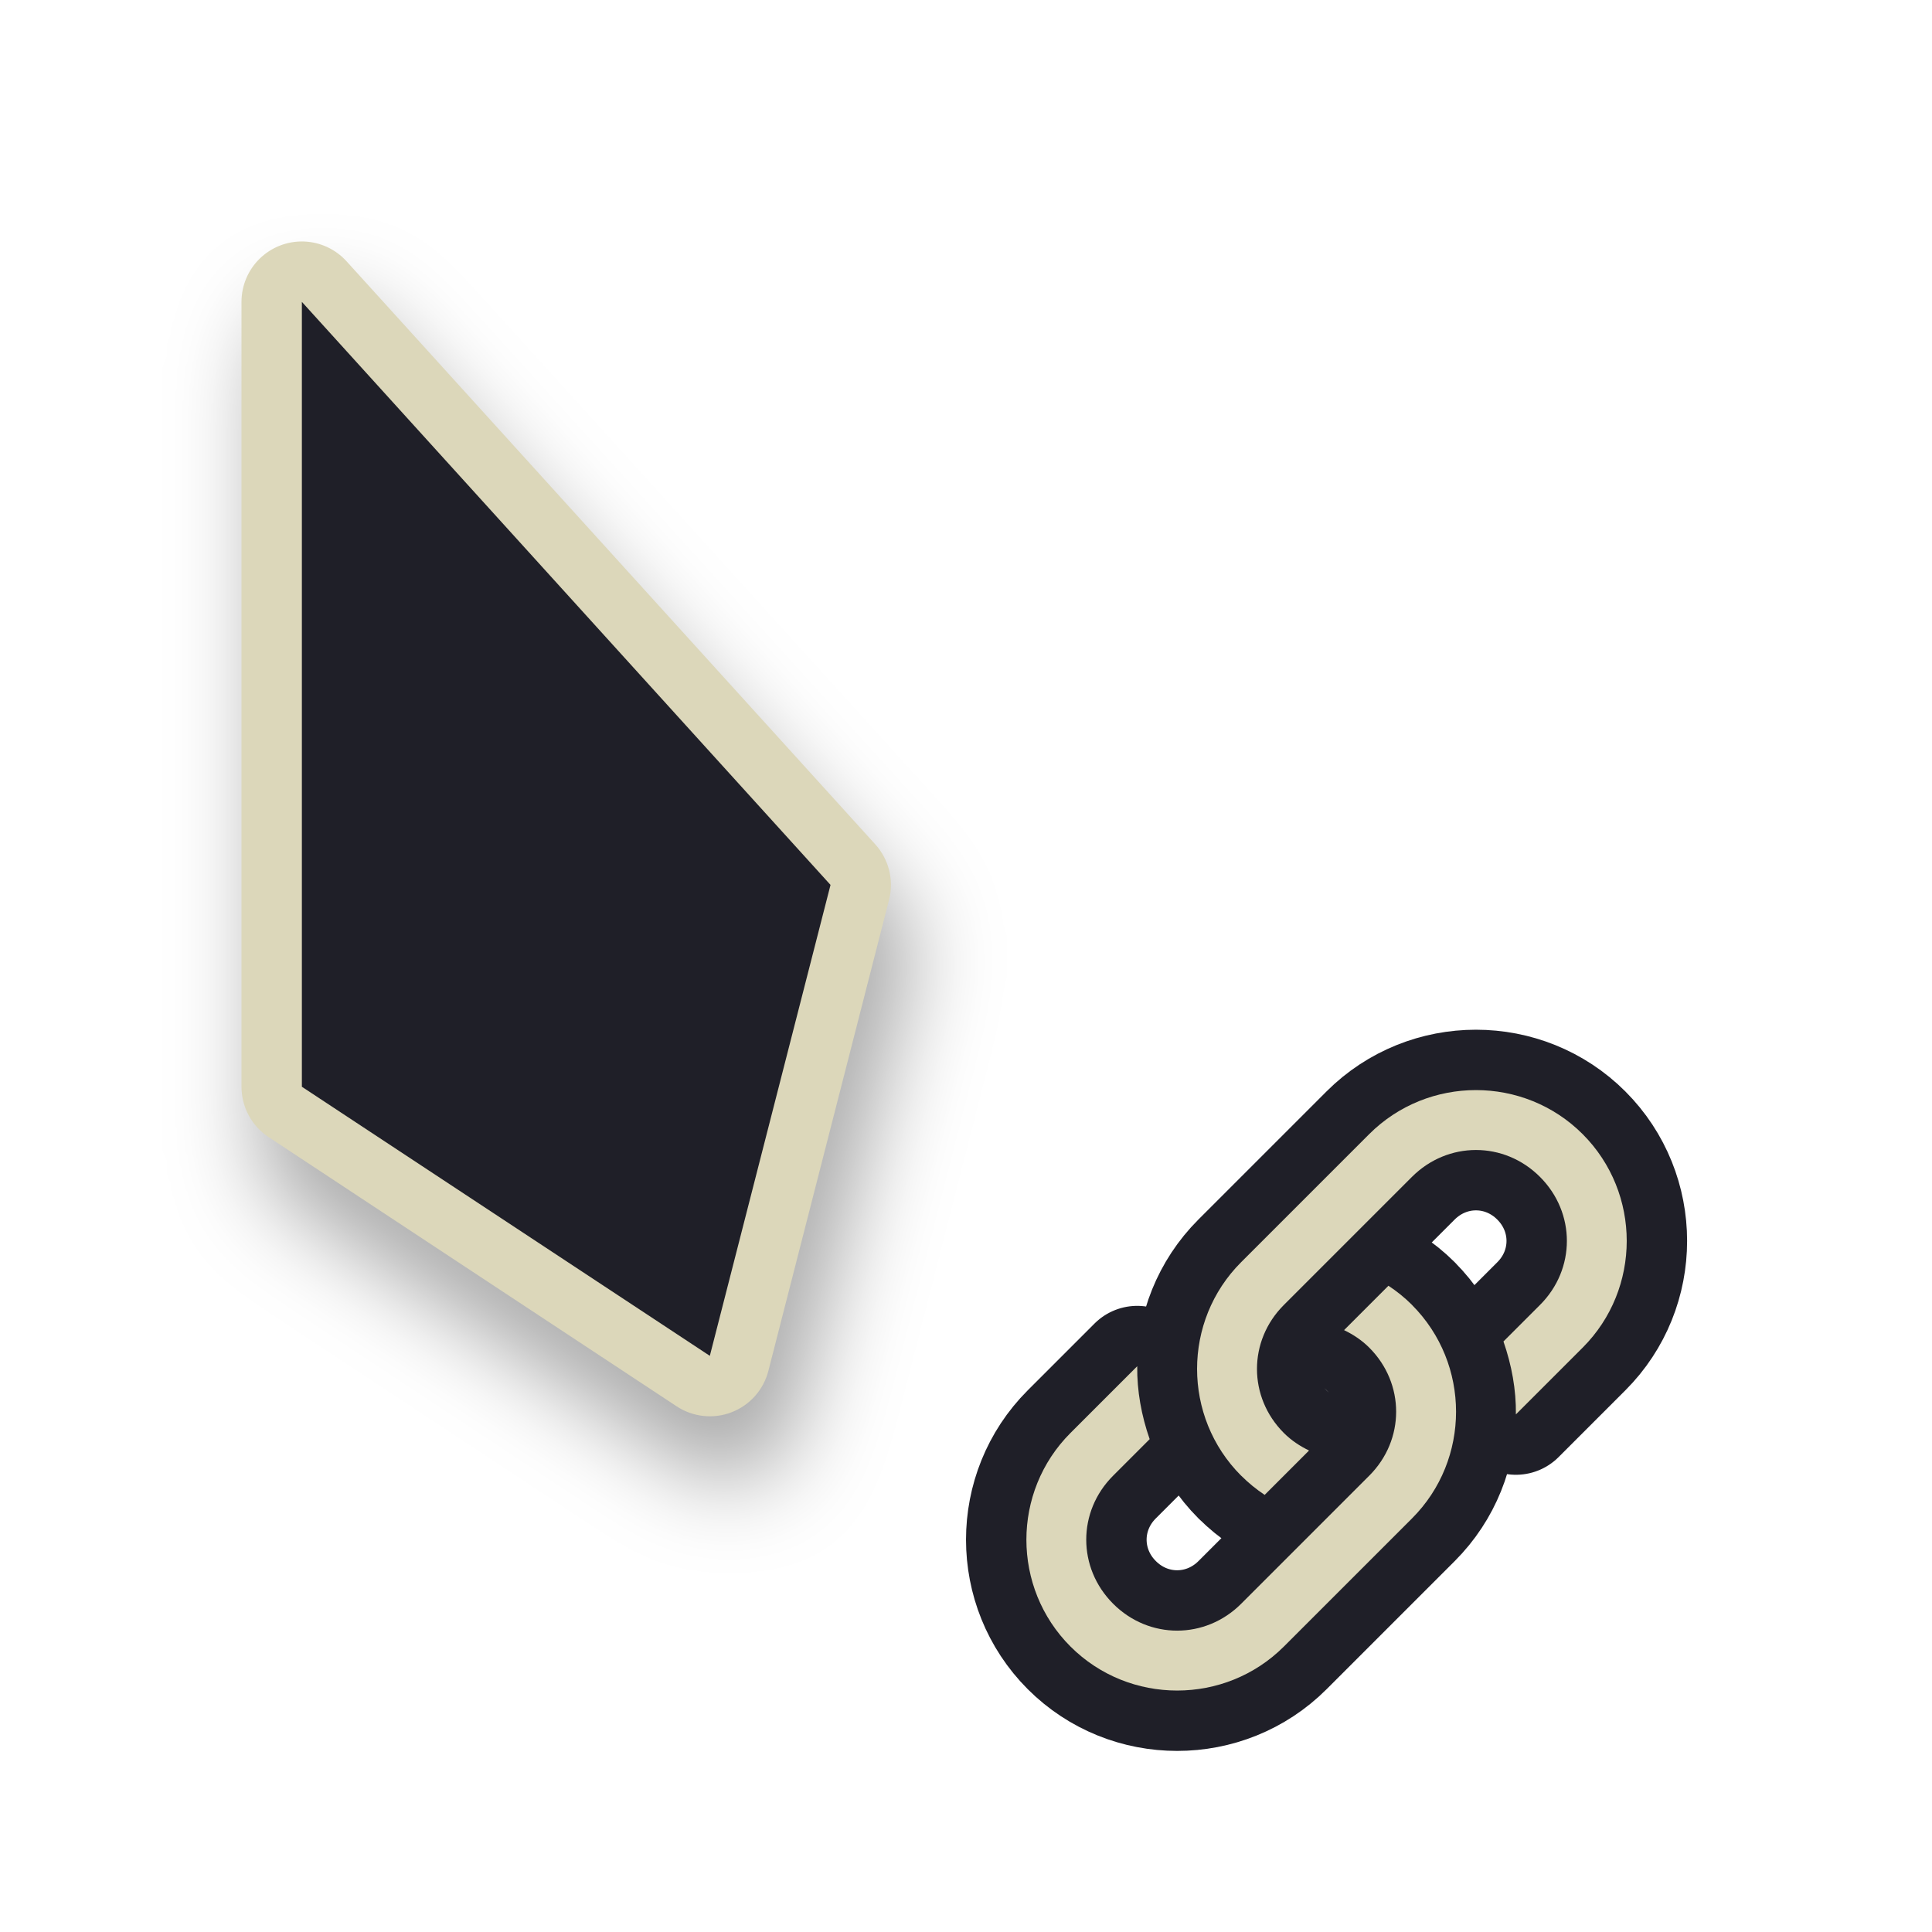
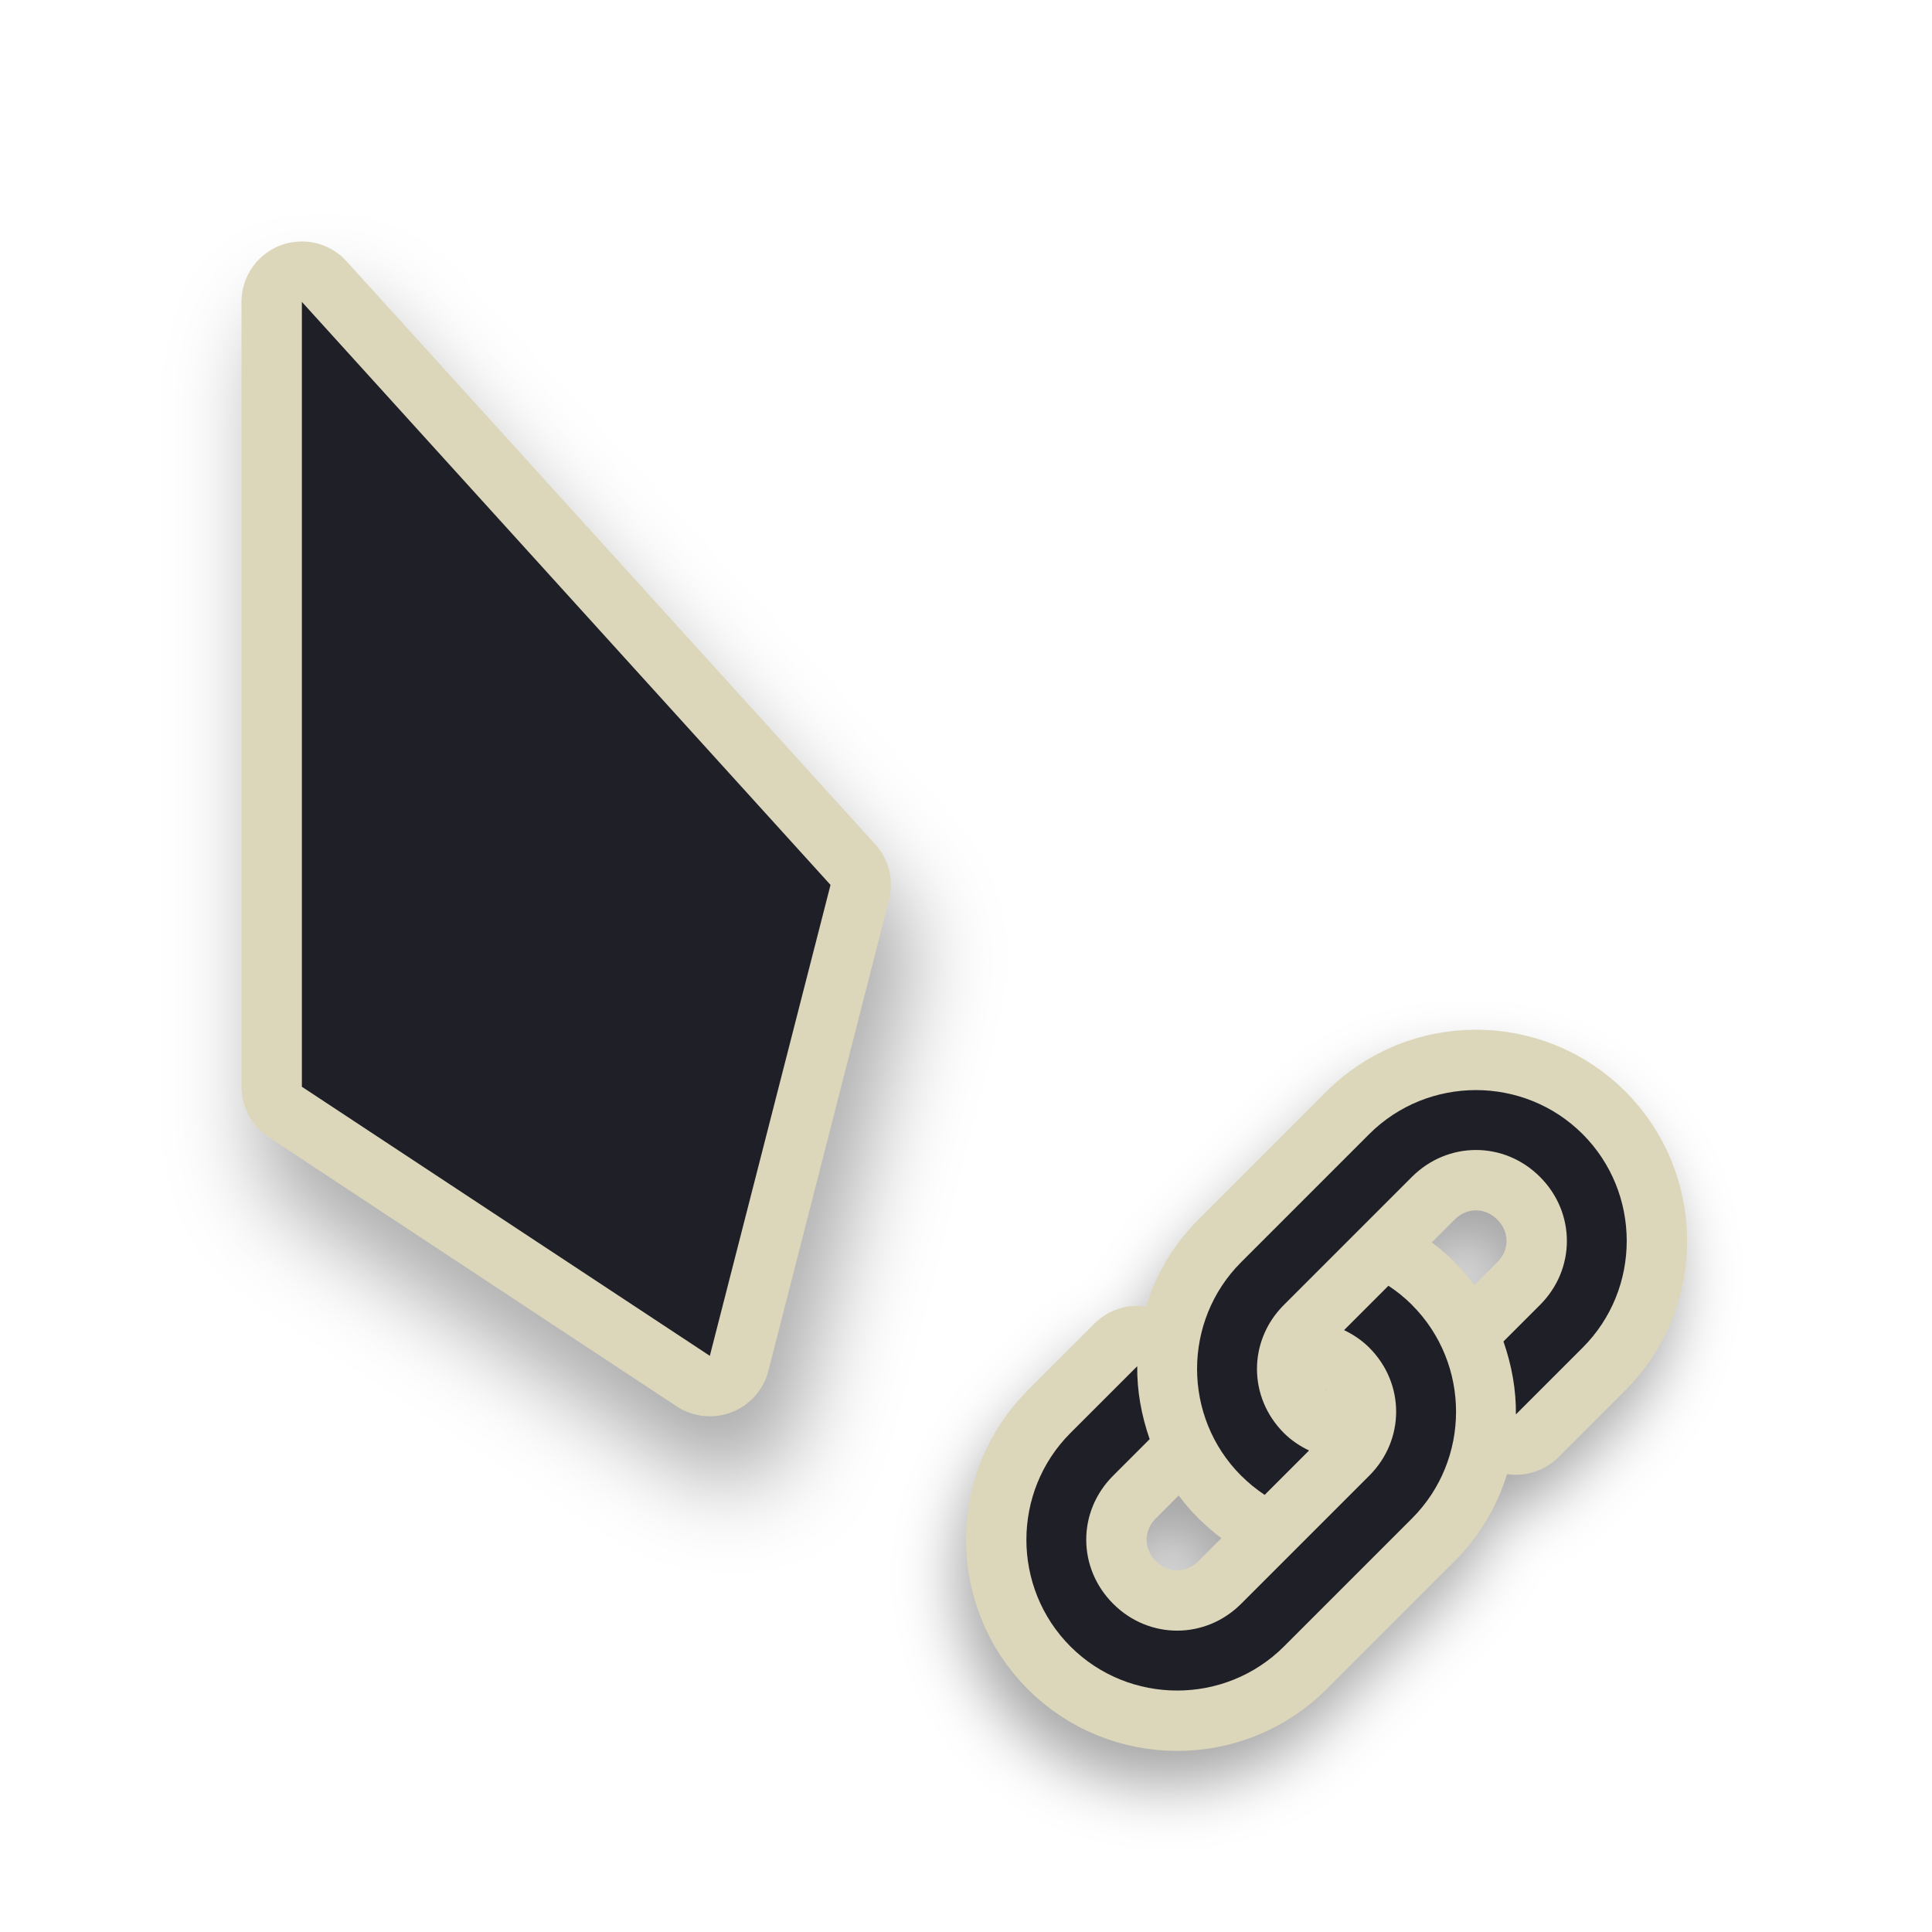
<svg xmlns="http://www.w3.org/2000/svg" width="32" height="32" version="1.1" viewBox="0 0 32 32" id="svg30">
  <defs id="defs8">
    <filter id="b" x="-.162" y="-.095" width="1.324" height="1.191" color-interpolation-filters="sRGB">
      <feGaussianBlur stdDeviation="0.628" id="feGaussianBlur2" />
    </filter>
    <filter id="a" x="-.12" y="-.12" width="1.24" height="1.24" color-interpolation-filters="sRGB">
      <feGaussianBlur stdDeviation="0.65" id="feGaussianBlur5" />
    </filter>
-     <filter style="color-interpolation-filters:sRGB" id="filter4666" x="-0.169" width="1.337" y="-0.093" height="1.186">
-       <feGaussianBlur stdDeviation="0.755" id="feGaussianBlur4668" />
+     <filter style="color-interpolation-filters:sRGB" id="filter3" x="-0.168" y="-0.093" width="1.337" height="1.186">
+       <feGaussianBlur stdDeviation="0.754" id="feGaussianBlur3" />
+     </filter>
+     <filter style="color-interpolation-filters:sRGB" id="filter4" x="-0.22" y="-0.22" width="1.44" height="1.44">
+       <feGaussianBlur stdDeviation="0.497" id="feGaussianBlur4" />
    </filter>
  </defs>
-   <g id="g4682" transform="translate(-31,2)">
-     <path style="color:#000000;font-style:normal;font-variant:normal;font-weight:normal;font-stretch:normal;font-size:medium;line-height:normal;font-family:sans-serif;font-variant-ligatures:normal;font-variant-position:normal;font-variant-caps:normal;font-variant-numeric:normal;font-variant-alternates:normal;font-feature-settings:normal;text-indent:0;text-align:start;text-decoration:none;text-decoration-line:none;text-decoration-style:solid;text-decoration-color:#000000;letter-spacing:normal;word-spacing:normal;text-transform:none;writing-mode:lr-tb;direction:ltr;text-orientation:mixed;dominant-baseline:auto;baseline-shift:baseline;text-anchor:start;white-space:normal;shape-padding:0;clip-rule:nonzero;display:inline;overflow:visible;visibility:visible;opacity:0.35;isolation:auto;mix-blend-mode:normal;color-interpolation:sRGB;color-interpolation-filters:linearRGB;solid-color:#000000;solid-opacity:1;vector-effect:none;fill:#000000;fill-opacity:1;fill-rule:nonzero;stroke:none;stroke-width:2;stroke-linecap:round;stroke-linejoin:round;stroke-miterlimit:4;stroke-dasharray:none;stroke-dashoffset:0;stroke-opacity:1;paint-order:stroke fill markers;filter:url(#filter4666);color-rendering:auto;image-rendering:auto;shape-rendering:auto;text-rendering:auto;enable-background:accumulate" d="m 36.379,3.07 a 1,1 0 0 0 -1.033,1 v 13 a 1,1 0 0 0 0.449,0.834 l 6.758,4.459 a 1,1 0 0 0 1.52,-0.588 l 1.998,-7.799 A 1,1 0 0 0 45.844,13.057 L 37.086,3.398 A 1,1 0 0 0 36.379,3.07 Z M 37.346,6.662 44,14 42.482,19.92 37.346,16.531 Z" id="path4556" />
-     <path id="path4552" d="M 36.033,2 A 1,1 0 0 0 35,3 v 13 a 1,1 0 0 0 0.449,0.834 l 6.758,4.459 a 1,1 0 0 0 1.52,-0.588 L 45.725,12.906 A 1,1 0 0 0 45.498,11.986 L 36.74,2.328 A 1,1 0 0 0 36.033,2 Z M 37,5.592 43.654,12.93 42.137,18.85 37,15.461 Z" style="color:#000000;font-style:normal;font-variant:normal;font-weight:normal;font-stretch:normal;font-size:medium;line-height:normal;font-family:sans-serif;font-variant-ligatures:normal;font-variant-position:normal;font-variant-caps:normal;font-variant-numeric:normal;font-variant-alternates:normal;font-feature-settings:normal;text-indent:0;text-align:start;text-decoration:none;text-decoration-line:none;text-decoration-style:solid;text-decoration-color:#000000;letter-spacing:normal;word-spacing:normal;text-transform:none;writing-mode:lr-tb;direction:ltr;text-orientation:mixed;dominant-baseline:auto;baseline-shift:baseline;text-anchor:start;white-space:normal;shape-padding:0;clip-rule:nonzero;display:inline;overflow:visible;visibility:visible;opacity:1;isolation:auto;mix-blend-mode:normal;color-interpolation:sRGB;color-interpolation-filters:linearRGB;solid-color:#000000;solid-opacity:1;vector-effect:none;fill:#dcd7ba;fill-opacity:1;fill-rule:nonzero;stroke:none;stroke-width:2;stroke-linecap:round;stroke-linejoin:round;stroke-miterlimit:4;stroke-dasharray:none;stroke-dashoffset:0;stroke-opacity:1;paint-order:stroke fill markers;color-rendering:auto;image-rendering:auto;shape-rendering:auto;text-rendering:auto;enable-background:accumulate" />
-     <path id="rect4546" d="m 36,3 v 13 l 6.757,4.457 1.999,-7.8 z" style="display:inline;opacity:1;fill:#1f1f28;fill-opacity:1;stroke:none;stroke-width:2.237;stroke-linecap:round;stroke-linejoin:round;stroke-miterlimit:4;stroke-dasharray:none;stroke-opacity:1;paint-order:stroke fill markers" />
+   <g id="g1">
+     <g id="g4682" transform="translate(-31,2)">
+       <path style="color:#000000;font-style:normal;font-variant:normal;font-weight:normal;font-stretch:normal;font-size:medium;line-height:normal;font-family:sans-serif;font-variant-ligatures:normal;font-variant-position:normal;font-variant-caps:normal;font-variant-numeric:normal;font-variant-alternates:normal;font-feature-settings:normal;text-indent:0;text-align:start;text-decoration:none;text-decoration-line:none;text-decoration-style:solid;text-decoration-color:#000000;letter-spacing:normal;word-spacing:normal;text-transform:none;writing-mode:lr-tb;direction:ltr;text-orientation:mixed;dominant-baseline:auto;baseline-shift:baseline;text-anchor:start;white-space:normal;shape-padding:0;clip-rule:nonzero;display:inline;overflow:visible;visibility:visible;opacity:0.35;isolation:auto;mix-blend-mode:normal;color-interpolation:sRGB;color-interpolation-filters:linearRGB;solid-color:#000000;solid-opacity:1;vector-effect:none;fill:#000000;fill-opacity:1;fill-rule:nonzero;stroke:none;stroke-width:2;stroke-linecap:round;stroke-linejoin:round;stroke-miterlimit:4;stroke-dasharray:none;stroke-dashoffset:0;stroke-opacity:1;paint-order:stroke fill markers;color-rendering:auto;image-rendering:auto;shape-rendering:auto;text-rendering:auto;enable-background:accumulate;filter:url(#filter3)" d="m 36.379,3.07 a 1,1 0 0 0 -1.033,1 v 13 a 1,1 0 0 0 0.449,0.834 l 6.758,4.459 a 1,1 0 0 0 1.52,-0.588 l 1.998,-7.799 A 1,1 0 0 0 45.844,13.057 L 37.086,3.398 A 1,1 0 0 0 36.379,3.07 Z M 37.346,6.662 44,14 42.482,19.92 37.346,16.531 Z" id="path4556" />
+       <path id="path4552" d="M 36.033,2 A 1,1 0 0 0 35,3 v 13 a 1,1 0 0 0 0.449,0.834 l 6.758,4.459 a 1,1 0 0 0 1.52,-0.588 L 45.725,12.906 A 1,1 0 0 0 45.498,11.986 L 36.74,2.328 A 1,1 0 0 0 36.033,2 Z M 37,5.592 43.654,12.93 42.137,18.85 37,15.461 Z" style="color:#000000;font-style:normal;font-variant:normal;font-weight:normal;font-stretch:normal;font-size:medium;line-height:normal;font-family:sans-serif;font-variant-ligatures:normal;font-variant-position:normal;font-variant-caps:normal;font-variant-numeric:normal;font-variant-alternates:normal;font-feature-settings:normal;text-indent:0;text-align:start;text-decoration:none;text-decoration-line:none;text-decoration-style:solid;text-decoration-color:#000000;letter-spacing:normal;word-spacing:normal;text-transform:none;writing-mode:lr-tb;direction:ltr;text-orientation:mixed;dominant-baseline:auto;baseline-shift:baseline;text-anchor:start;white-space:normal;shape-padding:0;clip-rule:nonzero;display:inline;overflow:visible;visibility:visible;opacity:1;isolation:auto;mix-blend-mode:normal;color-interpolation:sRGB;color-interpolation-filters:linearRGB;solid-color:#000000;solid-opacity:1;vector-effect:none;fill:#dcd7ba;fill-opacity:1;fill-rule:nonzero;stroke:none;stroke-width:2;stroke-linecap:round;stroke-linejoin:round;stroke-miterlimit:4;stroke-dasharray:none;stroke-dashoffset:0;stroke-opacity:1;paint-order:stroke fill markers;color-rendering:auto;image-rendering:auto;shape-rendering:auto;text-rendering:auto;enable-background:accumulate" />
+       <path id="rect4546" d="m 36,3 v 13 l 6.757,4.457 1.999,-7.8 z" style="display:inline;opacity:1;fill:#1f1f28;fill-opacity:1;stroke:none;stroke-width:2.237;stroke-linecap:round;stroke-linejoin:round;stroke-miterlimit:4;stroke-dasharray:none;stroke-opacity:1;paint-order:stroke fill markers" />
+     </g>
+     <g id="g3" style="display:inline;opacity:0.35;filter:url(#filter4)" transform="translate(-0.5002391,-0.5002392)">
+       <path style="color:#000000;font-style:normal;font-variant:normal;font-weight:normal;font-stretch:normal;font-size:medium;line-height:normal;font-family:sans-serif;text-indent:0;text-align:start;text-decoration:none;text-decoration-line:none;text-decoration-style:solid;text-decoration-color:#000000;letter-spacing:normal;word-spacing:normal;text-transform:none;writing-mode:lr-tb;direction:ltr;baseline-shift:baseline;text-anchor:start;white-space:normal;clip-rule:nonzero;display:inline;overflow:visible;visibility:visible;opacity:1;isolation:auto;mix-blend-mode:normal;color-interpolation:sRGB;color-interpolation-filters:linearRGB;solid-color:#000000;solid-opacity:1;fill:#1f1f28;fill-opacity:1;fill-rule:nonzero;stroke:#000000;stroke-width:2;stroke-linecap:round;stroke-linejoin:round;stroke-miterlimit:4;stroke-dasharray:none;stroke-dashoffset:0;stroke-opacity:1;color-rendering:auto;image-rendering:auto;shape-rendering:auto;text-rendering:auto;enable-background:accumulate" d="m 20.905,25.513 c 0.121,0.121 0.252,0.227 0.389,0.318 l 0.735,-0.735 c -0.149,-0.072 -0.292,-0.165 -0.417,-0.29 -0.594,-0.594 -0.594,-1.528 0,-2.121 l 2.121,-2.121 c 0.594,-0.594 1.528,-0.594 2.121,0 0.594,0.594 0.594,1.528 0,2.121 l -0.605,0.605 c 0.136,0.391 0.211,0.798 0.206,1.208 l 1.106,-1.106 c 0.973,-0.973 0.973,-2.562 0,-3.536 -0.973,-0.973 -2.562,-0.973 -3.536,0 l -2.121,2.121 c -0.973,0.973 -0.973,2.562 0,3.536 z" id="path2" />
+       <path id="path1" d="M 23.733,22.685 C 23.611,22.563 23.481,22.458 23.343,22.367 l -0.735,0.735 c 0.149,0.072 0.292,0.165 0.417,0.29 0.594,0.594 0.594,1.528 0,2.121 l -2.121,2.121 c -0.594,0.594 -1.528,0.594 -2.121,0 -0.594,-0.594 -0.594,-1.528 0,-2.121 l 0.605,-0.605 C 19.251,24.517 19.177,24.11 19.182,23.7 l -1.106,1.106 c -0.973,0.973 -0.973,2.562 0,3.536 0.973,0.973 2.562,0.973 3.536,0 l 2.121,-2.121 c 0.973,-0.973 0.973,-2.562 0,-3.536 z" style="color:#000000;font-style:normal;font-variant:normal;font-weight:normal;font-stretch:normal;font-size:medium;line-height:normal;font-family:sans-serif;text-indent:0;text-align:start;text-decoration:none;text-decoration-line:none;text-decoration-style:solid;text-decoration-color:#000000;letter-spacing:normal;word-spacing:normal;text-transform:none;writing-mode:lr-tb;direction:ltr;baseline-shift:baseline;text-anchor:start;white-space:normal;clip-rule:nonzero;display:inline;overflow:visible;visibility:visible;opacity:1;isolation:auto;mix-blend-mode:normal;color-interpolation:sRGB;color-interpolation-filters:linearRGB;solid-color:#000000;solid-opacity:1;fill:none;fill-opacity:1;fill-rule:nonzero;stroke:#000000;stroke-width:2;stroke-linecap:round;stroke-linejoin:round;stroke-miterlimit:4;stroke-dasharray:none;stroke-dashoffset:0;stroke-opacity:1;color-rendering:auto;image-rendering:auto;shape-rendering:auto;text-rendering:auto;enable-background:accumulate" />
+     </g>
+     <path id="path76555" d="M 23.387,21.613 C 23.266,21.492 23.135,21.387 22.997,21.296 l -0.735,0.735 c 0.149,0.072 0.292,0.165 0.417,0.29 0.594,0.594 0.594,1.528 0,2.121 l -2.121,2.121 c -0.594,0.594 -1.528,0.594 -2.121,0 -0.594,-0.594 -0.594,-1.528 0,-2.121 l 0.605,-0.605 c -0.136,-0.391 -0.211,-0.798 -0.206,-1.208 l -1.106,1.106 c -0.973,0.973 -0.973,2.562 0,3.536 0.973,0.973 2.562,0.973 3.536,0 l 2.121,-2.121 c 0.973,-0.973 0.973,-2.562 0,-3.536 z" style="color:#000000;font-style:normal;font-variant:normal;font-weight:normal;font-stretch:normal;font-size:medium;line-height:normal;font-family:sans-serif;text-indent:0;text-align:start;text-decoration:none;text-decoration-line:none;text-decoration-style:solid;text-decoration-color:#000000;letter-spacing:normal;word-spacing:normal;text-transform:none;writing-mode:lr-tb;direction:ltr;baseline-shift:baseline;text-anchor:start;white-space:normal;clip-rule:nonzero;display:inline;overflow:visible;visibility:visible;opacity:1;isolation:auto;mix-blend-mode:normal;color-interpolation:sRGB;color-interpolation-filters:linearRGB;solid-color:#000000;solid-opacity:1;fill:#1f1f28;fill-opacity:1;fill-rule:nonzero;stroke:#dcd7ba;stroke-width:2;stroke-linecap:round;stroke-linejoin:round;stroke-miterlimit:4;stroke-dasharray:none;stroke-dashoffset:0;stroke-opacity:1;color-rendering:auto;image-rendering:auto;shape-rendering:auto;text-rendering:auto;enable-background:accumulate" />
+     <path style="color:#000000;font-style:normal;font-variant:normal;font-weight:normal;font-stretch:normal;font-size:medium;line-height:normal;font-family:sans-serif;text-indent:0;text-align:start;text-decoration:none;text-decoration-line:none;text-decoration-style:solid;text-decoration-color:#000000;letter-spacing:normal;word-spacing:normal;text-transform:none;writing-mode:lr-tb;direction:ltr;baseline-shift:baseline;text-anchor:start;white-space:normal;clip-rule:nonzero;display:inline;overflow:visible;visibility:visible;opacity:1;isolation:auto;mix-blend-mode:normal;color-interpolation:sRGB;color-interpolation-filters:linearRGB;solid-color:#000000;solid-opacity:1;fill:#1f1f28;fill-opacity:1;fill-rule:nonzero;stroke:#dcd7ba;stroke-width:2;stroke-linecap:round;stroke-linejoin:round;stroke-miterlimit:4;stroke-dasharray:none;stroke-dashoffset:0;stroke-opacity:1;color-rendering:auto;image-rendering:auto;shape-rendering:auto;text-rendering:auto;enable-background:accumulate" d="m 20.558,24.442 c 0.121,0.121 0.252,0.227 0.389,0.318 l 0.735,-0.735 c -0.149,-0.072 -0.292,-0.165 -0.417,-0.29 -0.594,-0.594 -0.594,-1.528 0,-2.121 l 2.121,-2.121 c 0.594,-0.594 1.528,-0.594 2.121,0 0.594,0.594 0.594,1.528 0,2.121 l -0.605,0.605 c 0.136,0.391 0.211,0.798 0.206,1.208 l 1.106,-1.106 c 0.973,-0.973 0.973,-2.562 0,-3.536 -0.973,-0.973 -2.562,-0.973 -3.536,0 l -2.121,2.121 c -0.973,0.973 -0.973,2.562 0,3.536 z" id="path76557" />
+     <path style="color:#000000;font-style:normal;font-variant:normal;font-weight:normal;font-stretch:normal;font-size:medium;line-height:normal;font-family:sans-serif;text-indent:0;text-align:start;text-decoration:none;text-decoration-line:none;text-decoration-style:solid;text-decoration-color:#000000;letter-spacing:normal;word-spacing:normal;text-transform:none;writing-mode:lr-tb;direction:ltr;baseline-shift:baseline;text-anchor:start;white-space:normal;clip-rule:nonzero;display:inline;overflow:visible;visibility:visible;opacity:1;isolation:auto;mix-blend-mode:normal;color-interpolation:sRGB;color-interpolation-filters:linearRGB;solid-color:#000000;solid-opacity:1;fill:#1f1f28;fill-opacity:1;fill-rule:nonzero;stroke:none;stroke-width:1;stroke-linecap:round;stroke-linejoin:round;stroke-miterlimit:4;stroke-dasharray:none;stroke-dashoffset:0;stroke-opacity:1;color-rendering:auto;image-rendering:auto;shape-rendering:auto;text-rendering:auto;enable-background:accumulate" d="M 23.387,21.613 C 23.266,21.492 23.135,21.387 22.997,21.296 l -0.735,0.735 c 0.149,0.072 0.292,0.165 0.417,0.29 0.594,0.594 0.594,1.528 0,2.121 l -2.121,2.121 c -0.594,0.594 -1.528,0.594 -2.121,0 -0.594,-0.594 -0.594,-1.528 0,-2.121 l 0.605,-0.605 c -0.136,-0.391 -0.211,-0.798 -0.206,-1.208 l -1.106,1.106 c -0.973,0.973 -0.973,2.562 0,3.536 0.973,0.973 2.562,0.973 3.536,0 l 2.121,-2.121 c 0.973,-0.973 0.973,-2.562 0,-3.536 z" id="rect76514" />
+     <path id="path76547" d="m 20.558,24.442 c 0.121,0.121 0.252,0.227 0.389,0.318 l 0.735,-0.735 c -0.149,-0.072 -0.292,-0.165 -0.417,-0.29 -0.594,-0.594 -0.594,-1.528 0,-2.121 l 2.121,-2.121 c 0.594,-0.594 1.528,-0.594 2.121,0 0.594,0.594 0.594,1.528 0,2.121 l -0.605,0.605 c 0.136,0.391 0.211,0.798 0.206,1.208 l 1.106,-1.106 c 0.973,-0.973 0.973,-2.562 0,-3.536 -0.973,-0.973 -2.562,-0.973 -3.536,0 l -2.121,2.121 c -0.973,0.973 -0.973,2.562 0,3.536 z" style="color:#000000;font-style:normal;font-variant:normal;font-weight:normal;font-stretch:normal;font-size:medium;line-height:normal;font-family:sans-serif;text-indent:0;text-align:start;text-decoration:none;text-decoration-line:none;text-decoration-style:solid;text-decoration-color:#000000;letter-spacing:normal;word-spacing:normal;text-transform:none;writing-mode:lr-tb;direction:ltr;baseline-shift:baseline;text-anchor:start;white-space:normal;clip-rule:nonzero;display:inline;overflow:visible;visibility:visible;opacity:1;isolation:auto;mix-blend-mode:normal;color-interpolation:sRGB;color-interpolation-filters:linearRGB;solid-color:#000000;solid-opacity:1;fill:#1f1f28;fill-opacity:1;fill-rule:nonzero;stroke:none;stroke-width:1;stroke-linecap:round;stroke-linejoin:round;stroke-miterlimit:4;stroke-dasharray:none;stroke-dashoffset:0;stroke-opacity:1;color-rendering:auto;image-rendering:auto;shape-rendering:auto;text-rendering:auto;enable-background:accumulate" />
  </g>
-   <path id="path76555" d="M 23.387,21.613 C 23.266,21.492 23.135,21.387 22.997,21.296 l -0.735,0.735 c 0.149,0.072 0.292,0.165 0.417,0.29 0.594,0.594 0.594,1.528 0,2.121 l -2.121,2.121 c -0.594,0.594 -1.528,0.594 -2.121,0 -0.594,-0.594 -0.594,-1.528 0,-2.121 l 0.605,-0.605 c -0.136,-0.391 -0.211,-0.798 -0.206,-1.208 l -1.106,1.106 c -0.973,0.973 -0.973,2.562 0,3.536 0.973,0.973 2.562,0.973 3.536,0 l 2.121,-2.121 c 0.973,-0.973 0.973,-2.562 0,-3.536 z" style="color:#000000;font-style:normal;font-variant:normal;font-weight:normal;font-stretch:normal;font-size:medium;line-height:normal;font-family:sans-serif;text-indent:0;text-align:start;text-decoration:none;text-decoration-line:none;text-decoration-style:solid;text-decoration-color:#000000;letter-spacing:normal;word-spacing:normal;text-transform:none;writing-mode:lr-tb;direction:ltr;baseline-shift:baseline;text-anchor:start;white-space:normal;clip-rule:nonzero;display:inline;overflow:visible;visibility:visible;opacity:1;isolation:auto;mix-blend-mode:normal;color-interpolation:sRGB;color-interpolation-filters:linearRGB;solid-color:#000000;solid-opacity:1;fill:#1f1f28;fill-opacity:1;fill-rule:nonzero;stroke:#1f1f28;stroke-width:2;stroke-linecap:round;stroke-linejoin:round;stroke-miterlimit:4;stroke-dasharray:none;stroke-dashoffset:0;stroke-opacity:1;color-rendering:auto;image-rendering:auto;shape-rendering:auto;text-rendering:auto;enable-background:accumulate" />
-   <path style="color:#000000;font-style:normal;font-variant:normal;font-weight:normal;font-stretch:normal;font-size:medium;line-height:normal;font-family:sans-serif;text-indent:0;text-align:start;text-decoration:none;text-decoration-line:none;text-decoration-style:solid;text-decoration-color:#000000;letter-spacing:normal;word-spacing:normal;text-transform:none;writing-mode:lr-tb;direction:ltr;baseline-shift:baseline;text-anchor:start;white-space:normal;clip-rule:nonzero;display:inline;overflow:visible;visibility:visible;opacity:1;isolation:auto;mix-blend-mode:normal;color-interpolation:sRGB;color-interpolation-filters:linearRGB;solid-color:#000000;solid-opacity:1;fill:#1f1f28;fill-opacity:1;fill-rule:nonzero;stroke:#1f1f28;stroke-width:2;stroke-linecap:round;stroke-linejoin:round;stroke-miterlimit:4;stroke-dasharray:none;stroke-dashoffset:0;stroke-opacity:1;color-rendering:auto;image-rendering:auto;shape-rendering:auto;text-rendering:auto;enable-background:accumulate" d="m 20.558,24.442 c 0.121,0.121 0.252,0.227 0.389,0.318 l 0.735,-0.735 c -0.149,-0.072 -0.292,-0.165 -0.417,-0.29 -0.594,-0.594 -0.594,-1.528 0,-2.121 l 2.121,-2.121 c 0.594,-0.594 1.528,-0.594 2.121,0 0.594,0.594 0.594,1.528 0,2.121 l -0.605,0.605 c 0.136,0.391 0.211,0.798 0.206,1.208 l 1.106,-1.106 c 0.973,-0.973 0.973,-2.562 0,-3.536 -0.973,-0.973 -2.562,-0.973 -3.536,0 l -2.121,2.121 c -0.973,0.973 -0.973,2.562 0,3.536 z" id="path76557" />
-   <path style="color:#000000;font-style:normal;font-variant:normal;font-weight:normal;font-stretch:normal;font-size:medium;line-height:normal;font-family:sans-serif;text-indent:0;text-align:start;text-decoration:none;text-decoration-line:none;text-decoration-style:solid;text-decoration-color:#000000;letter-spacing:normal;word-spacing:normal;text-transform:none;writing-mode:lr-tb;direction:ltr;baseline-shift:baseline;text-anchor:start;white-space:normal;clip-rule:nonzero;display:inline;overflow:visible;visibility:visible;opacity:1;isolation:auto;mix-blend-mode:normal;color-interpolation:sRGB;color-interpolation-filters:linearRGB;solid-color:#000000;solid-opacity:1;fill:#dcd7ba;fill-opacity:1;fill-rule:nonzero;stroke:none;stroke-width:1;stroke-linecap:round;stroke-linejoin:round;stroke-miterlimit:4;stroke-dasharray:none;stroke-dashoffset:0;stroke-opacity:1;color-rendering:auto;image-rendering:auto;shape-rendering:auto;text-rendering:auto;enable-background:accumulate" d="M 23.387,21.613 C 23.266,21.492 23.135,21.387 22.997,21.296 l -0.735,0.735 c 0.149,0.072 0.292,0.165 0.417,0.29 0.594,0.594 0.594,1.528 0,2.121 l -2.121,2.121 c -0.594,0.594 -1.528,0.594 -2.121,0 -0.594,-0.594 -0.594,-1.528 0,-2.121 l 0.605,-0.605 c -0.136,-0.391 -0.211,-0.798 -0.206,-1.208 l -1.106,1.106 c -0.973,0.973 -0.973,2.562 0,3.536 0.973,0.973 2.562,0.973 3.536,0 l 2.121,-2.121 c 0.973,-0.973 0.973,-2.562 0,-3.536 z" id="rect76514" />
-   <path id="path76547" d="m 20.558,24.442 c 0.121,0.121 0.252,0.227 0.389,0.318 l 0.735,-0.735 c -0.149,-0.072 -0.292,-0.165 -0.417,-0.29 -0.594,-0.594 -0.594,-1.528 0,-2.121 l 2.121,-2.121 c 0.594,-0.594 1.528,-0.594 2.121,0 0.594,0.594 0.594,1.528 0,2.121 l -0.605,0.605 c 0.136,0.391 0.211,0.798 0.206,1.208 l 1.106,-1.106 c 0.973,-0.973 0.973,-2.562 0,-3.536 -0.973,-0.973 -2.562,-0.973 -3.536,0 l -2.121,2.121 c -0.973,0.973 -0.973,2.562 0,3.536 z" style="color:#000000;font-style:normal;font-variant:normal;font-weight:normal;font-stretch:normal;font-size:medium;line-height:normal;font-family:sans-serif;text-indent:0;text-align:start;text-decoration:none;text-decoration-line:none;text-decoration-style:solid;text-decoration-color:#000000;letter-spacing:normal;word-spacing:normal;text-transform:none;writing-mode:lr-tb;direction:ltr;baseline-shift:baseline;text-anchor:start;white-space:normal;clip-rule:nonzero;display:inline;overflow:visible;visibility:visible;opacity:1;isolation:auto;mix-blend-mode:normal;color-interpolation:sRGB;color-interpolation-filters:linearRGB;solid-color:#000000;solid-opacity:1;fill:#dcd7ba;fill-opacity:1;fill-rule:nonzero;stroke:none;stroke-width:1;stroke-linecap:round;stroke-linejoin:round;stroke-miterlimit:4;stroke-dasharray:none;stroke-dashoffset:0;stroke-opacity:1;color-rendering:auto;image-rendering:auto;shape-rendering:auto;text-rendering:auto;enable-background:accumulate" />
</svg>
